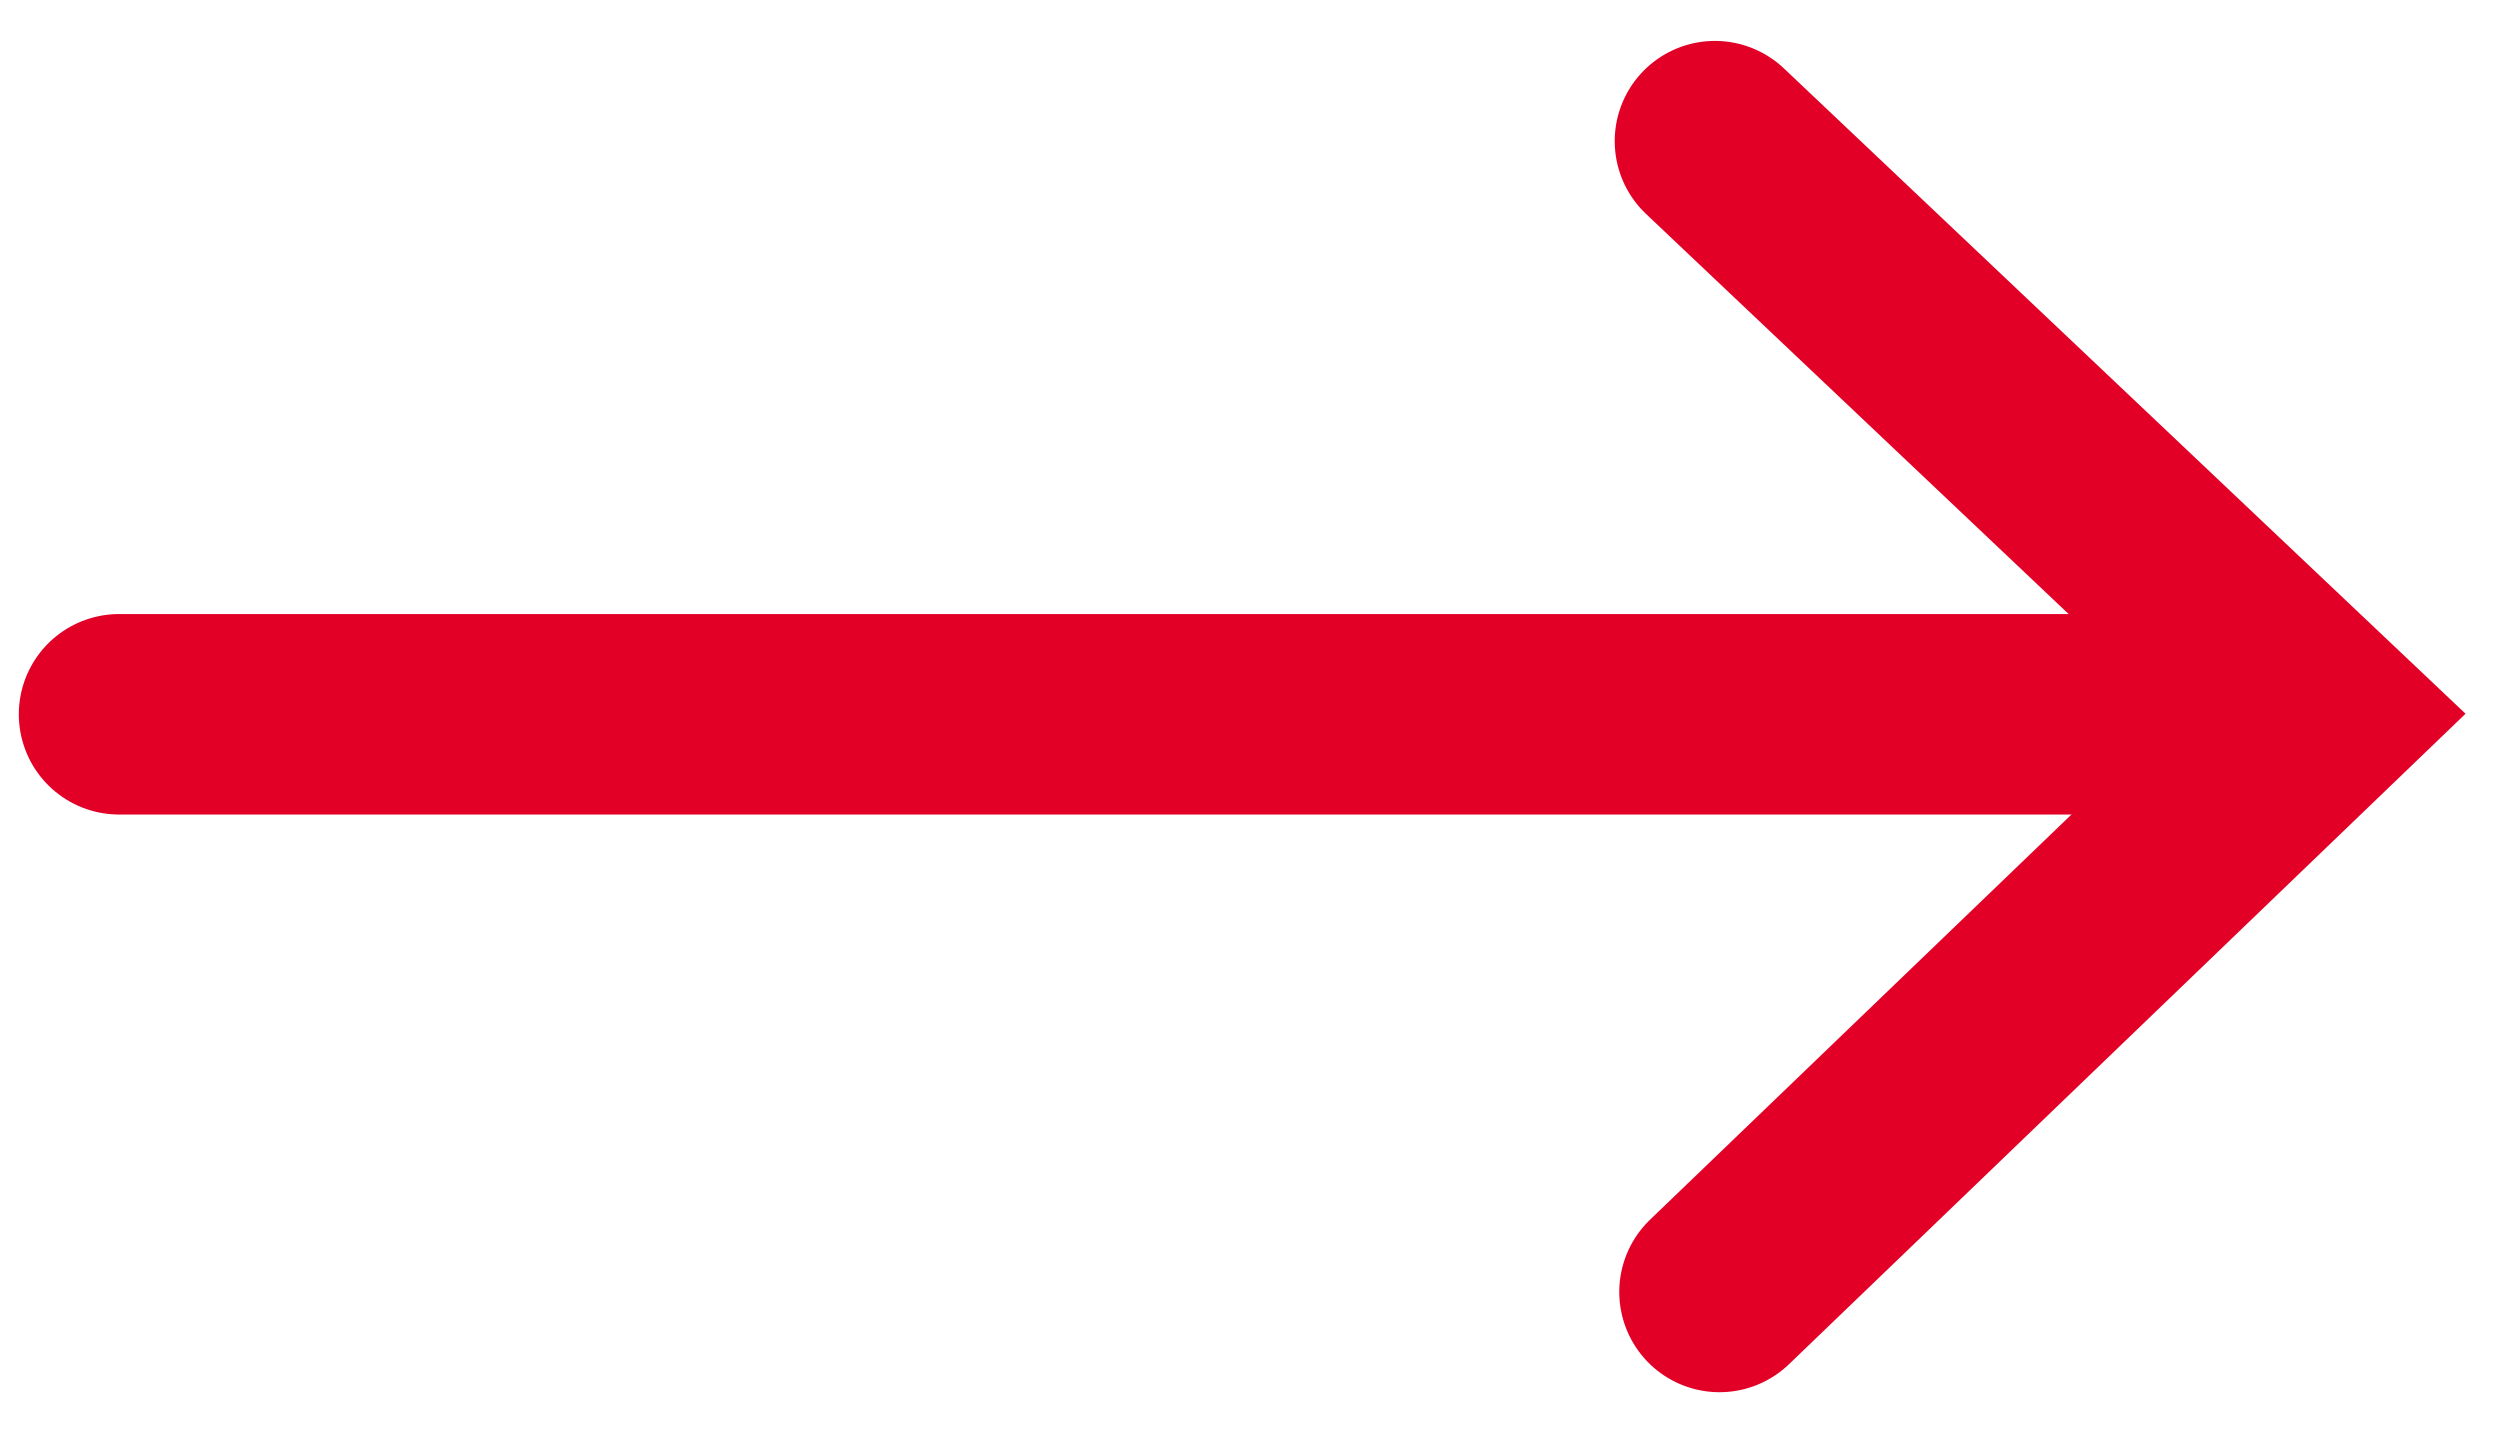
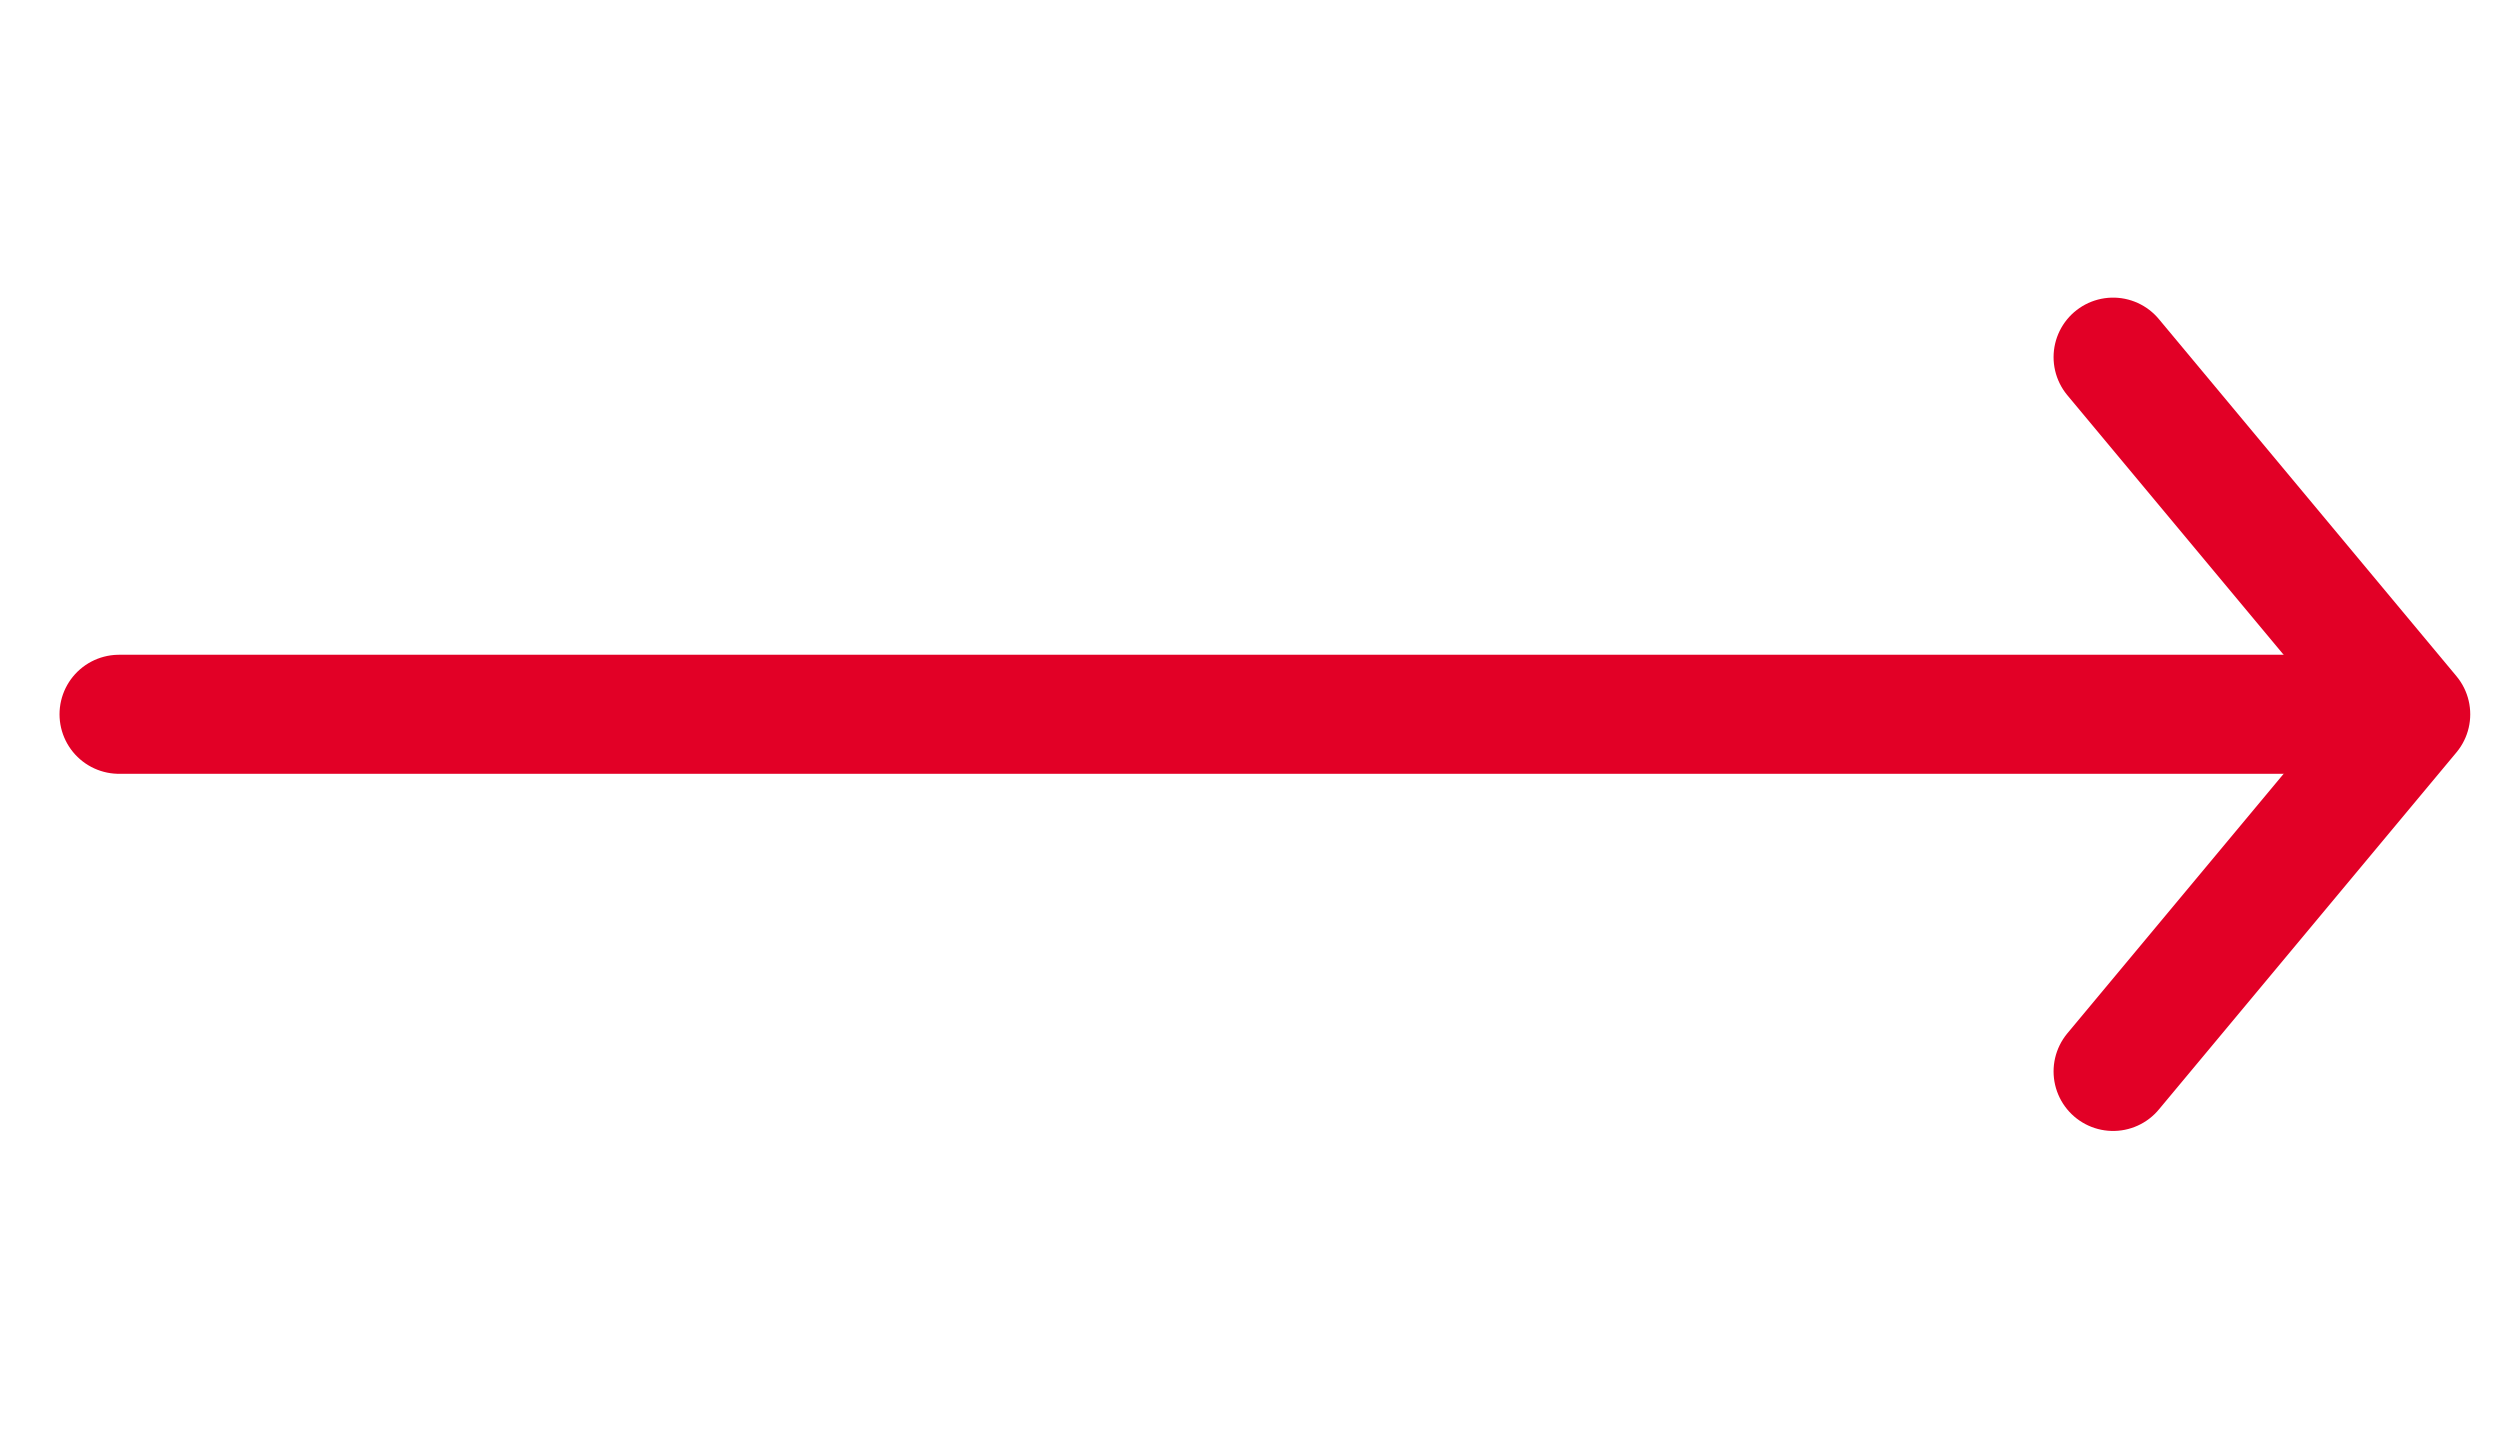
- <svg xmlns="http://www.w3.org/2000/svg" width="42px" height="24px" viewBox="0 0 42 24" version="1.1">
-   <g id="Page-1" stroke="none" stroke-width="1" fill="none" fill-rule="evenodd" stroke-linecap="round">
-     <g id="01" transform="translate(-890, -2707)" stroke="#E20026" stroke-width="3.368">
-       <g id="Group-6-Copy" transform="translate(892, 2709)">
-         <polyline id="Line-4-Copy-11" transform="translate(27.08203, 10) rotate(-135) translate(-27.08203, -10) " points="20.357 3 20.082 17 34.082 16.617" />
-         <path d="M35.982,10 L0,10" id="Path-3" />
-       </g>
-     </g>
-   </g>
+ <svg xmlns="http://www.w3.org/2000/svg" width="42px" height="24px" viewBox="0 0 42 24" fill="none">
+   <path d="M2 12H39" stroke="#E20026" stroke-width="2" stroke-linecap="round" />
+   <polyline points="35.5,6 40.5,12 35.5,18" stroke="#E20026" stroke-width="2" stroke-linecap="round" stroke-linejoin="round" />
</svg>
